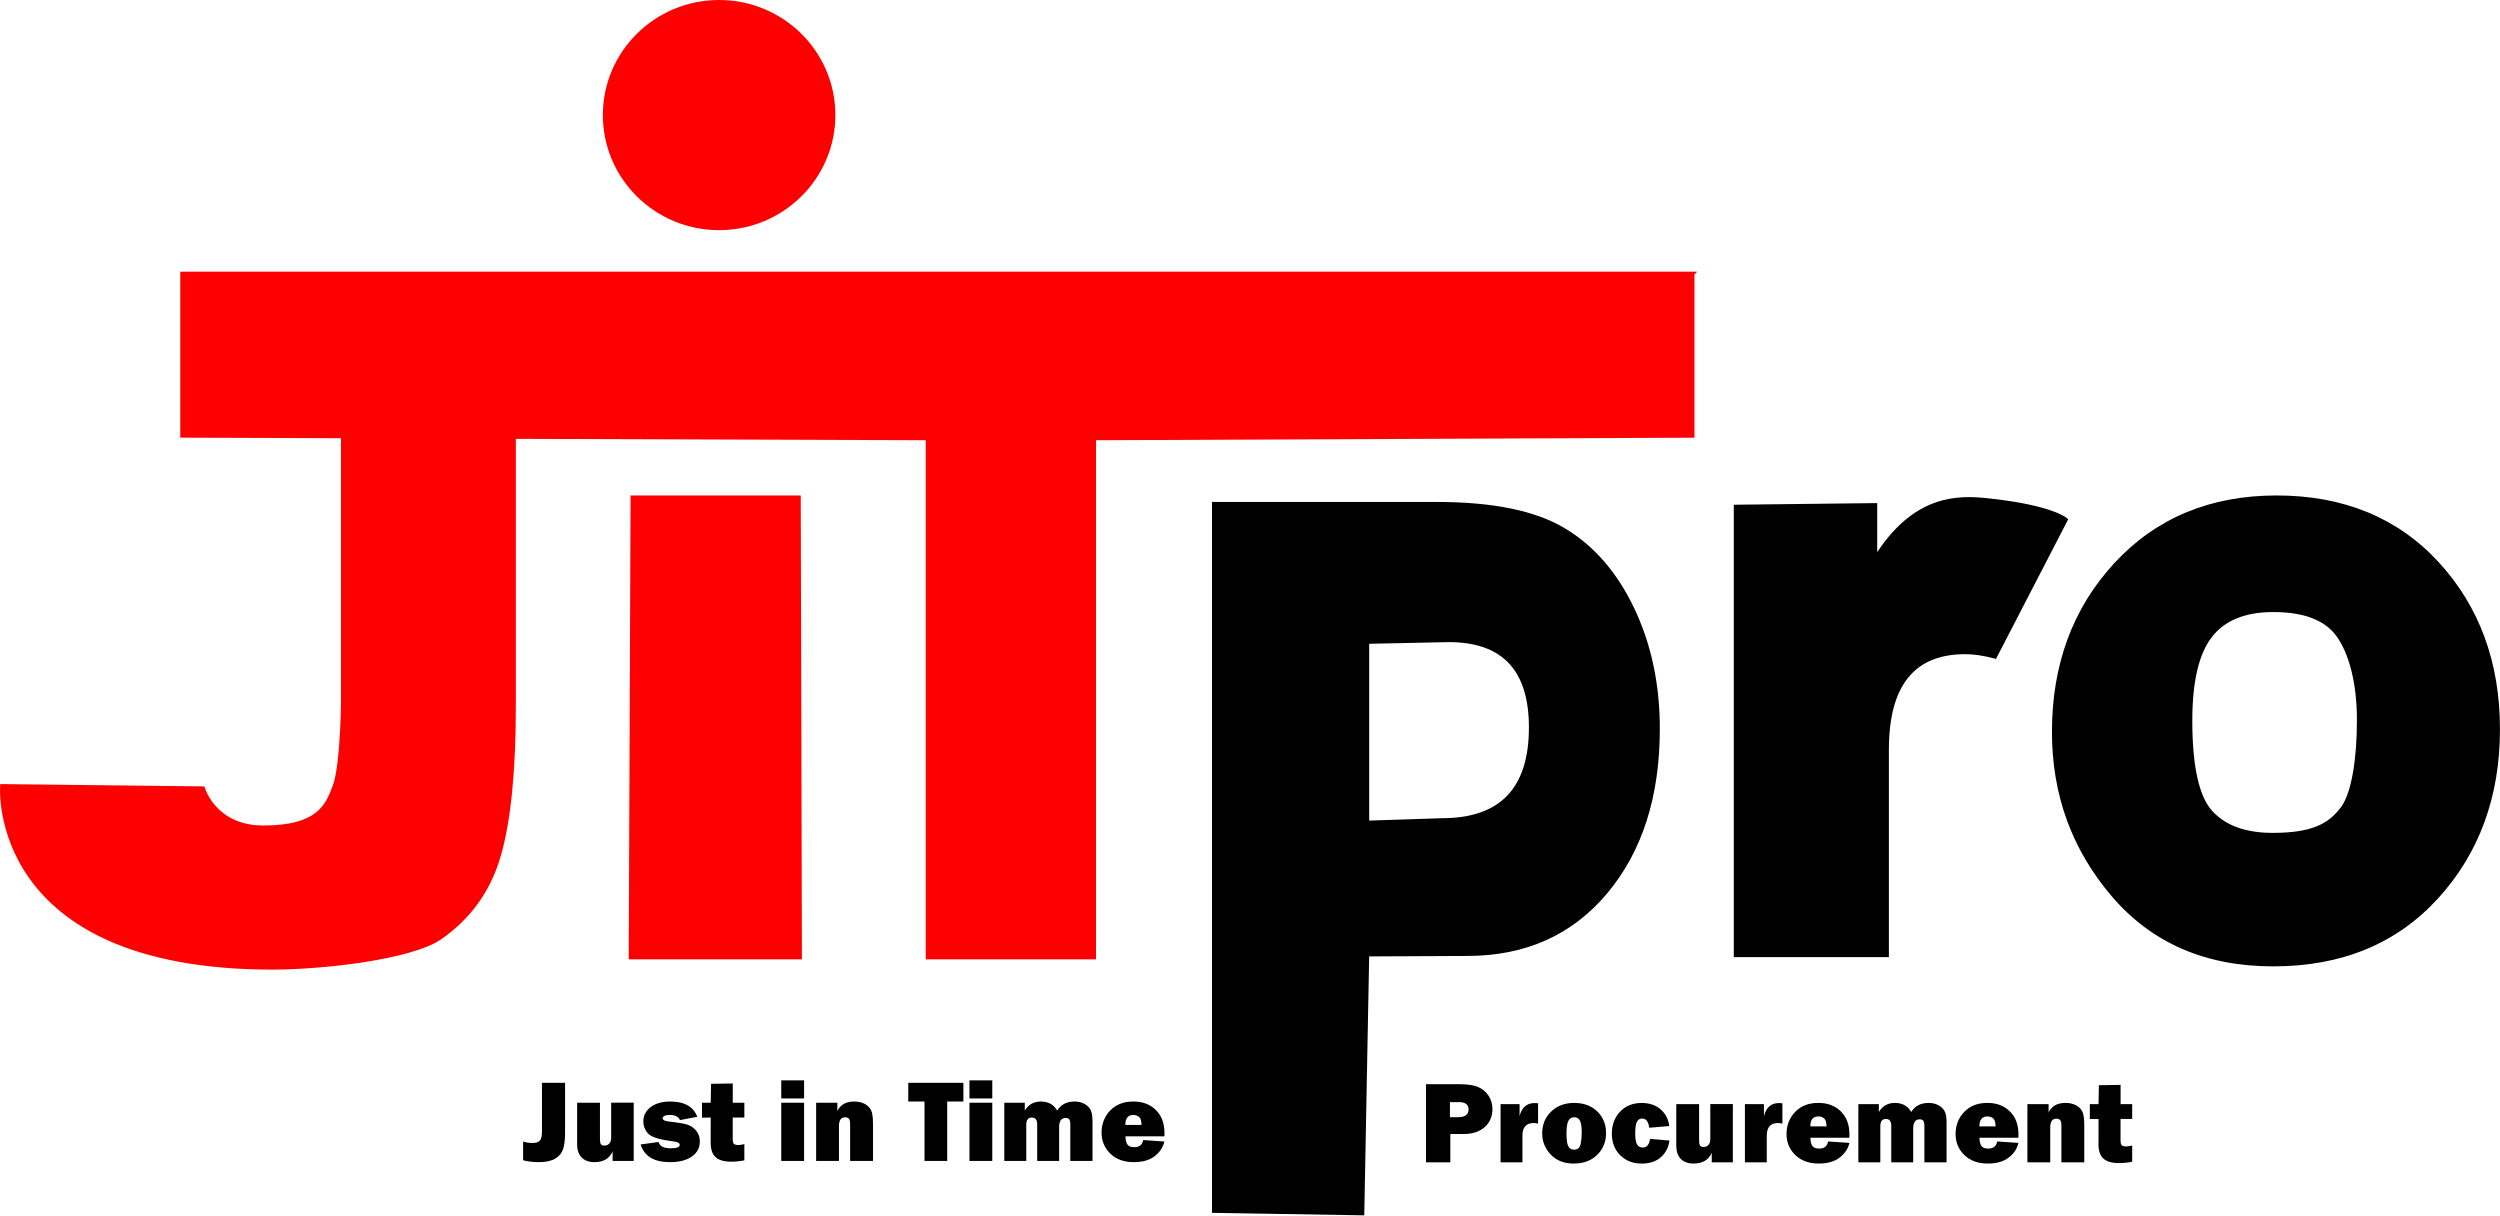
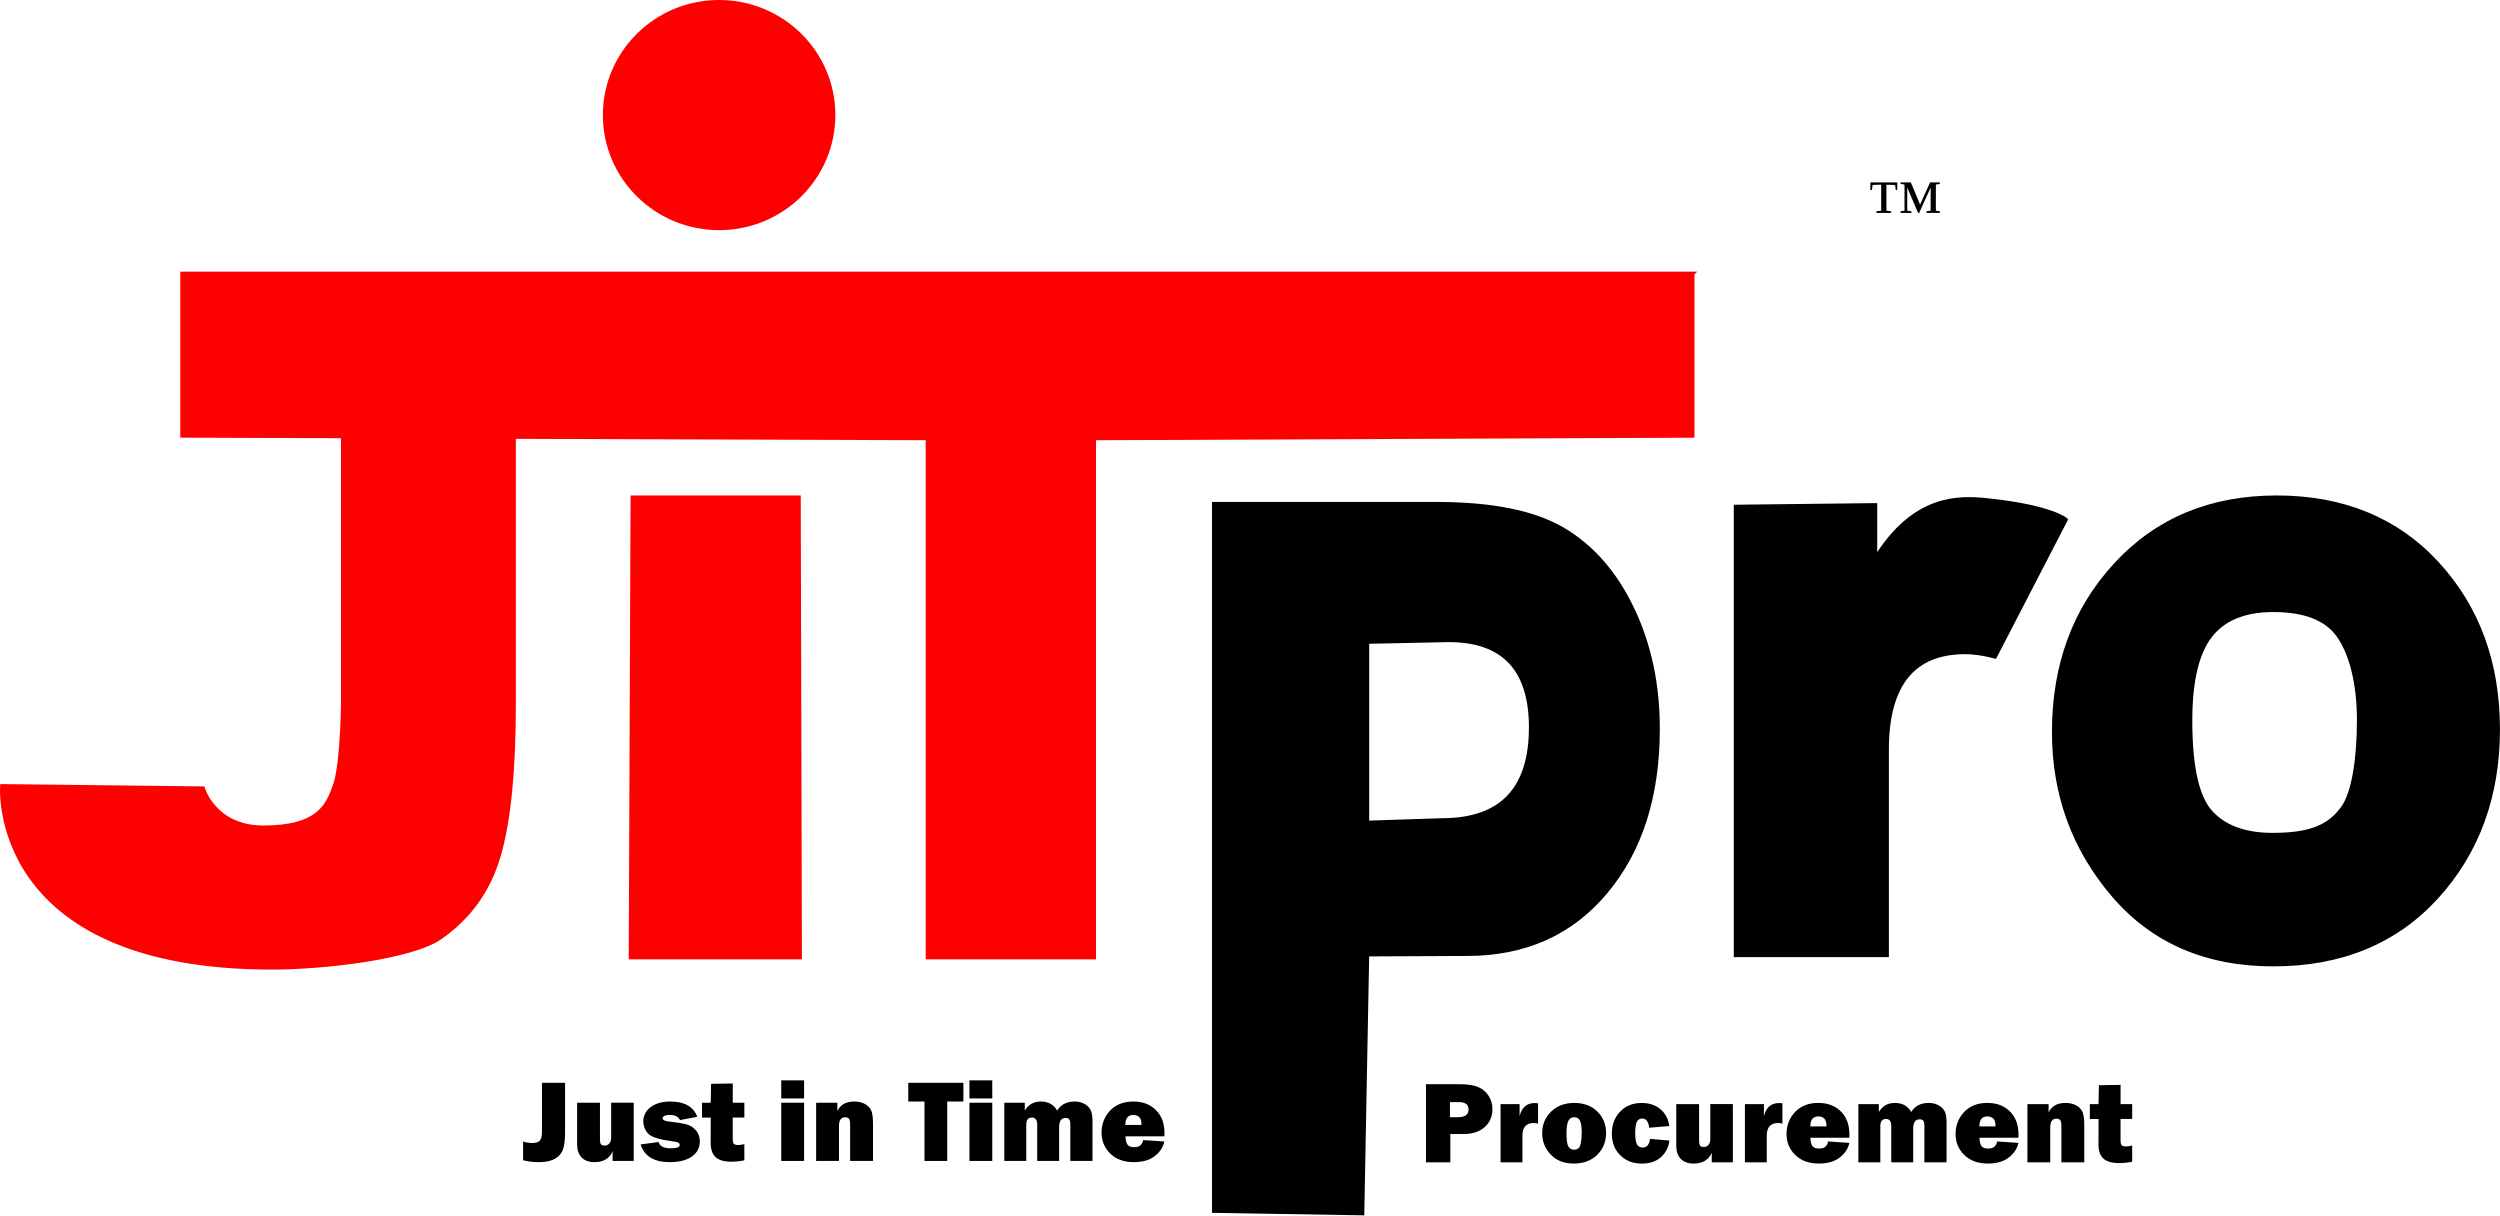
<svg xmlns="http://www.w3.org/2000/svg" id="Layer_1" data-name="Layer 1" viewBox="0 0 642.84 312.51">
  <defs>
    <style>
      .cls-1 {
        fill: red;
        stroke: red;
      }

      .cls-1, .cls-2 {
        stroke-miterlimit: 10;
      }

      .cls-2 {
        stroke: #000;
      }
    </style>
  </defs>
  <path class="cls-1" d="M435.21,70.36v41.69l-153.89.65v133.48h-42.78V112.7l-106.4-.36v68.91c0,16.97-1.28,29.89-3.87,38.76-2.57,8.88-7.62,15.9-15.11,21.09-7.49,5.19-30.35,7.72-43.15,7.72C-3.03,248.82.53,202.12.53,202.12l51.65.59s2.93,10.06,15.52,10.06c14.26,0,16.55-5.64,18.34-10.65,0,0,1.78-3.33,2.14-20.88v-69.06l-41.32-.14v-41.69h388.36Z" />
  <path class="cls-1" d="M205.4,127.9l.3,118.28h-43.53l.47-118.28h42.76Z" />
  <path class="cls-2" d="M351.57,245.43l-1.26,66.57-38.16-.63v-181.8h57.32c14.29,0,25.15,2.22,32.59,6.66,7.44,4.44,13.34,11.23,17.7,20.38,4.36,9.15,6.54,19.4,6.54,30.77,0,17.31-4.46,31.3-13.37,41.95-8.91,10.66-20.81,15.98-35.69,15.98l-25.67.12ZM351.57,211.52l19.21-.63c15.24,0,22.86-7.95,22.86-23.84,0-14.96-7.04-22.44-21.13-22.44l-20.94.44v46.47Z" />
  <path class="cls-2" d="M485.19,245.61h-38.87v-115.33l35.88-.41v13.82c10.05-16.33,21.6-15.84,28.89-15.07,16.49,1.73,20.1,5.02,20.1,5.02l-18.21,35.2c-2.85-.75-5.39-1.13-7.63-1.13-13.43,0-20.15,8.35-20.15,25.06v52.84Z" />
  <path class="cls-2" d="M584.52,247.99c-17.26,0-30.97-5.95-41.14-17.86-10.17-11.91-15.25-25.87-15.25-41.9,0-17.24,5.3-31.6,15.91-43.09,10.61-11.49,24.41-17.24,41.39-17.24s30.89,5.67,41.29,17.01c10.4,11.34,15.61,25.55,15.61,42.64s-5.27,31.62-15.81,43.15c-10.54,11.53-24.54,17.29-42.01,17.29ZM584.38,214.66c9.94,0,14.63-2.23,18.04-6.91,2.75-3.77,4.13-12.56,4.13-22.61s-2.24-17.56-5.34-21.84c-3.1-4.28-8.66-6.42-16.67-6.42-7.37,0-12.77,2.21-16.19,6.62-3.42,4.42-5.13,11.68-5.13,21.81,0,11.89,1.76,19.75,5.29,23.59,3.53,3.84,8.82,5.76,15.87,5.76Z" />
  <ellipse class="cls-1" cx="184.91" cy="29.59" rx="29.39" ry="29.09" />
  <g>
    <path d="M145.3,278.43v12.66c0,1.94-.17,3.42-.52,4.44s-1.03,1.82-2.04,2.41c-1.01.59-2.38.89-4.11.89-1.52,0-2.9-.16-4.12-.49v-4.8c.86.25,1.67.37,2.41.37.88,0,1.51-.2,1.88-.61s.56-1.15.56-2.22v-12.66h5.93Z" />
    <path d="M162.95,283.55v14.97h-5.43v-2.46c-.79,1.84-2.35,2.77-4.65,2.77-1.42,0-2.52-.4-3.3-1.19-.78-.79-1.17-1.92-1.17-3.39v-10.7h5.87v9.42c0,.59.08,1,.24,1.24.16.24.48.36.95.36.5,0,.91-.18,1.22-.54.31-.36.47-.86.47-1.51v-8.98h5.8Z" />
    <path d="M164.71,294.28l4.64-.63c.27,1.08,1.31,1.62,3.15,1.62,1.52,0,2.28-.29,2.28-.88,0-.26-.15-.45-.44-.6-.29-.14-.99-.29-2.09-.43-3.04-.42-4.94-1.08-5.7-1.98-.76-.9-1.13-1.9-1.13-3,0-1.53.64-2.77,1.91-3.72,1.28-.95,2.95-1.42,5.02-1.42,3.63,0,5.95,1.31,6.95,3.93l-4.45.84c-.41-.88-1.28-1.32-2.6-1.32-.63,0-1.1.09-1.41.26-.31.17-.46.34-.46.51,0,.49.47.79,1.41.9,2.45.27,4.12.55,4.99.83.87.29,1.62.81,2.24,1.56.62.76.93,1.67.93,2.74,0,1.64-.68,2.94-2.05,3.9-1.37.96-3.26,1.44-5.66,1.44-4.05,0-6.56-1.52-7.52-4.55Z" />
    <path d="M191.4,283.55v3.81h-2.99v5.52c0,.76.14,1.21.43,1.35.28.14.58.21.88.21.47,0,1.03-.08,1.68-.25v4.18c-1.16.23-2.3.34-3.41.34-1.81,0-3.13-.39-3.98-1.16-.85-.77-1.27-2.01-1.27-3.71v-1.75s.01-4.72.01-4.72h-2.24v-3.81h2.24l.09-4.87,5.58-.09v4.96h2.99Z" />
    <path d="M206.76,277.8v4.65h-5.87v-4.65h5.87ZM206.76,283.55v14.97h-5.87v-14.97h5.87Z" />
    <path d="M224.47,298.52h-5.87v-9.42c0-.78-.12-1.27-.36-1.49-.24-.22-.54-.32-.91-.32-1.07,0-1.6.75-1.6,2.24v8.99h-5.87v-14.97h5.45v2.12c.8-1.62,2.24-2.43,4.31-2.43,1.09,0,2.01.21,2.76.62.75.42,1.29.96,1.61,1.62.32.66.49,1.81.49,3.45v9.58Z" />
    <path d="M243.56,283.24v15.28h-5.84v-15.28h-4.17v-4.81h14.17v4.81h-4.17Z" />
    <path d="M255.15,277.8v4.65h-5.87v-4.65h5.87ZM255.15,283.55v14.97h-5.87v-14.97h5.87Z" />
    <path d="M280.92,298.52h-5.7v-9.36c0-.63-.09-1.07-.27-1.32s-.5-.38-.96-.38c-1.1,0-1.65.8-1.65,2.4v8.66h-5.64v-9.36c0-1.2-.46-1.8-1.38-1.8s-1.43.6-1.43,1.8v9.36h-5.65v-14.97h5.27v2.02c.94-1.55,2.31-2.33,4.11-2.33,1.93,0,3.34.78,4.21,2.33.97-1.55,2.46-2.33,4.47-2.33.96,0,1.81.2,2.54.6s1.26.92,1.59,1.55.49,1.61.49,2.94v10.19Z" />
    <path d="M293.92,293.15l5.48.37c-.32,1.47-1.15,2.73-2.48,3.76-1.33,1.04-3.13,1.55-5.39,1.55-2.52,0-4.53-.73-6.03-2.19-1.5-1.46-2.25-3.26-2.25-5.42s.74-4.13,2.22-5.67c1.48-1.54,3.46-2.31,5.93-2.31s4.33.73,5.81,2.18c1.48,1.45,2.22,3.43,2.22,5.93,0,.21,0,.49-.01.85h-10.02c.02.94.19,1.64.5,2.1.31.46.91.68,1.8.68,1.28,0,2.03-.61,2.25-1.84ZM293.52,289.26c0-1.01-.21-1.69-.61-2.04s-.89-.52-1.47-.52c-1.39,0-2.08.85-2.08,2.56h4.17Z" />
  </g>
  <g>
    <path d="M372.93,291.58v7.3h-6.26v-20.09h8.58c2.14,0,3.77.25,4.88.74,1.11.49,2,1.24,2.65,2.25.65,1.01.98,2.14.98,3.4,0,1.91-.67,3.46-2,4.64-1.33,1.18-3.12,1.77-5.34,1.77h-3.49ZM372.84,287.27h2.06c1.82,0,2.72-.67,2.72-2,0-1.26-.84-1.88-2.52-1.88h-2.27v3.89Z" />
    <path d="M391.47,298.88h-5.62v-14.97h4.89v3.09c.56-2.25,1.86-3.37,3.9-3.37.21,0,.49.02.85.06v5.23c-.41-.1-.78-.15-1.1-.15-1.94,0-2.92,1.08-2.92,3.25v6.86Z" />
    <path d="M404.66,299.19c-2.48,0-4.46-.77-5.92-2.32-1.46-1.55-2.19-3.36-2.19-5.44,0-2.24.76-4.1,2.29-5.59,1.53-1.49,3.51-2.24,5.95-2.24s4.44.74,5.94,2.21c1.5,1.47,2.25,3.32,2.25,5.53s-.76,4.1-2.27,5.6c-1.52,1.5-3.53,2.25-6.04,2.25ZM404.75,295.63c.91,0,1.47-.47,1.67-1.42.2-.95.3-1.94.3-2.97,0-1.4-.14-2.41-.43-3.03-.29-.62-.79-.93-1.53-.93-.68,0-1.17.32-1.49.96-.31.64-.47,1.69-.47,3.15,0,1.72.16,2.85.49,3.41.32.55.81.83,1.46.83Z" />
    <path d="M424.28,292.85l5,.43c-.24,1.75-.97,3.17-2.2,4.27-1.23,1.1-2.87,1.65-4.91,1.65-2.29,0-4.14-.72-5.57-2.16-1.43-1.44-2.14-3.28-2.14-5.53s.71-4.19,2.13-5.67,3.26-2.23,5.53-2.23c2.01,0,3.65.56,4.92,1.68,1.27,1.12,1.99,2.54,2.18,4.26l-5.14.43c-.22-1.58-.81-2.37-1.8-2.37-.63,0-1.09.29-1.38.86-.29.57-.43,1.57-.43,3,0,1.23.14,2.13.43,2.72.29.59.79.88,1.51.88,1.05,0,1.67-.74,1.87-2.22Z" />
    <path d="M445.58,283.91v14.97h-5.43v-2.46c-.79,1.84-2.35,2.77-4.65,2.77-1.42,0-2.52-.4-3.3-1.19s-1.17-1.92-1.17-3.39v-10.7h5.87v9.42c0,.59.08,1,.24,1.24.16.24.48.36.95.36.5,0,.91-.18,1.22-.54.31-.36.47-.86.47-1.51v-8.98h5.8Z" />
    <path d="M454.3,298.88h-5.62v-14.97h4.89v3.09c.56-2.25,1.86-3.37,3.9-3.37.21,0,.49.02.85.06v5.23c-.41-.1-.78-.15-1.1-.15-1.94,0-2.92,1.08-2.92,3.25v6.86Z" />
    <path d="M470.06,293.51l5.48.37c-.32,1.47-1.15,2.73-2.48,3.76-1.33,1.04-3.13,1.55-5.39,1.55-2.52,0-4.53-.73-6.04-2.19-1.5-1.46-2.25-3.26-2.25-5.42s.74-4.13,2.22-5.67c1.48-1.54,3.46-2.31,5.93-2.31s4.33.73,5.81,2.18c1.48,1.45,2.21,3.43,2.21,5.93,0,.21,0,.49-.01.85h-10.02c.02.94.19,1.64.5,2.1.31.46.91.68,1.8.68,1.28,0,2.03-.61,2.25-1.84ZM469.66,289.63c0-1.01-.21-1.69-.61-2.04s-.89-.52-1.47-.52c-1.39,0-2.08.85-2.08,2.56h4.17Z" />
    <path d="M500.53,298.88h-5.7v-9.36c0-.63-.09-1.07-.27-1.32-.18-.25-.5-.38-.96-.38-1.1,0-1.65.8-1.65,2.4v8.66h-5.64v-9.36c0-1.2-.46-1.8-1.38-1.8s-1.43.6-1.43,1.8v9.36h-5.65v-14.97h5.27v2.02c.94-1.55,2.31-2.33,4.11-2.33,1.93,0,3.34.78,4.21,2.33.97-1.55,2.46-2.33,4.47-2.33.96,0,1.81.2,2.54.6.73.4,1.26.92,1.59,1.55.33.63.49,1.61.49,2.94v10.19Z" />
    <path d="M513.53,293.51l5.48.37c-.32,1.47-1.15,2.73-2.48,3.76-1.33,1.04-3.13,1.55-5.39,1.55-2.52,0-4.53-.73-6.04-2.19-1.5-1.46-2.25-3.26-2.25-5.42s.74-4.13,2.22-5.67c1.48-1.54,3.46-2.31,5.93-2.31s4.33.73,5.81,2.18c1.48,1.45,2.21,3.43,2.21,5.93,0,.21,0,.49-.01.85h-10.02c.02.94.19,1.64.5,2.1.31.46.91.68,1.8.68,1.28,0,2.03-.61,2.25-1.84ZM513.13,289.63c0-1.01-.21-1.69-.61-2.04s-.89-.52-1.47-.52c-1.39,0-2.08.85-2.08,2.56h4.17Z" />
    <path d="M535.93,298.88h-5.87v-9.42c0-.78-.12-1.27-.36-1.49-.24-.22-.54-.32-.91-.32-1.07,0-1.6.75-1.6,2.24v8.99h-5.87v-14.97h5.45v2.12c.8-1.62,2.24-2.43,4.31-2.43,1.09,0,2.01.21,2.76.62s1.29.96,1.61,1.62c.32.66.49,1.81.49,3.45v9.58Z" />
    <path d="M548.26,283.91v3.81h-2.99v5.52c0,.76.14,1.21.43,1.35.28.14.58.21.88.21.47,0,1.03-.08,1.68-.25v4.18c-1.16.23-2.3.34-3.42.34-1.81,0-3.13-.39-3.98-1.16-.85-.77-1.27-2.01-1.27-3.71l.02-1.75v-4.72h-2.24v-3.81h2.24l.09-4.87,5.58-.09v4.96h2.99Z" />
  </g>
+   <text x="480" y="60" font-size="20" fill="#000000">™</text>
</svg>
